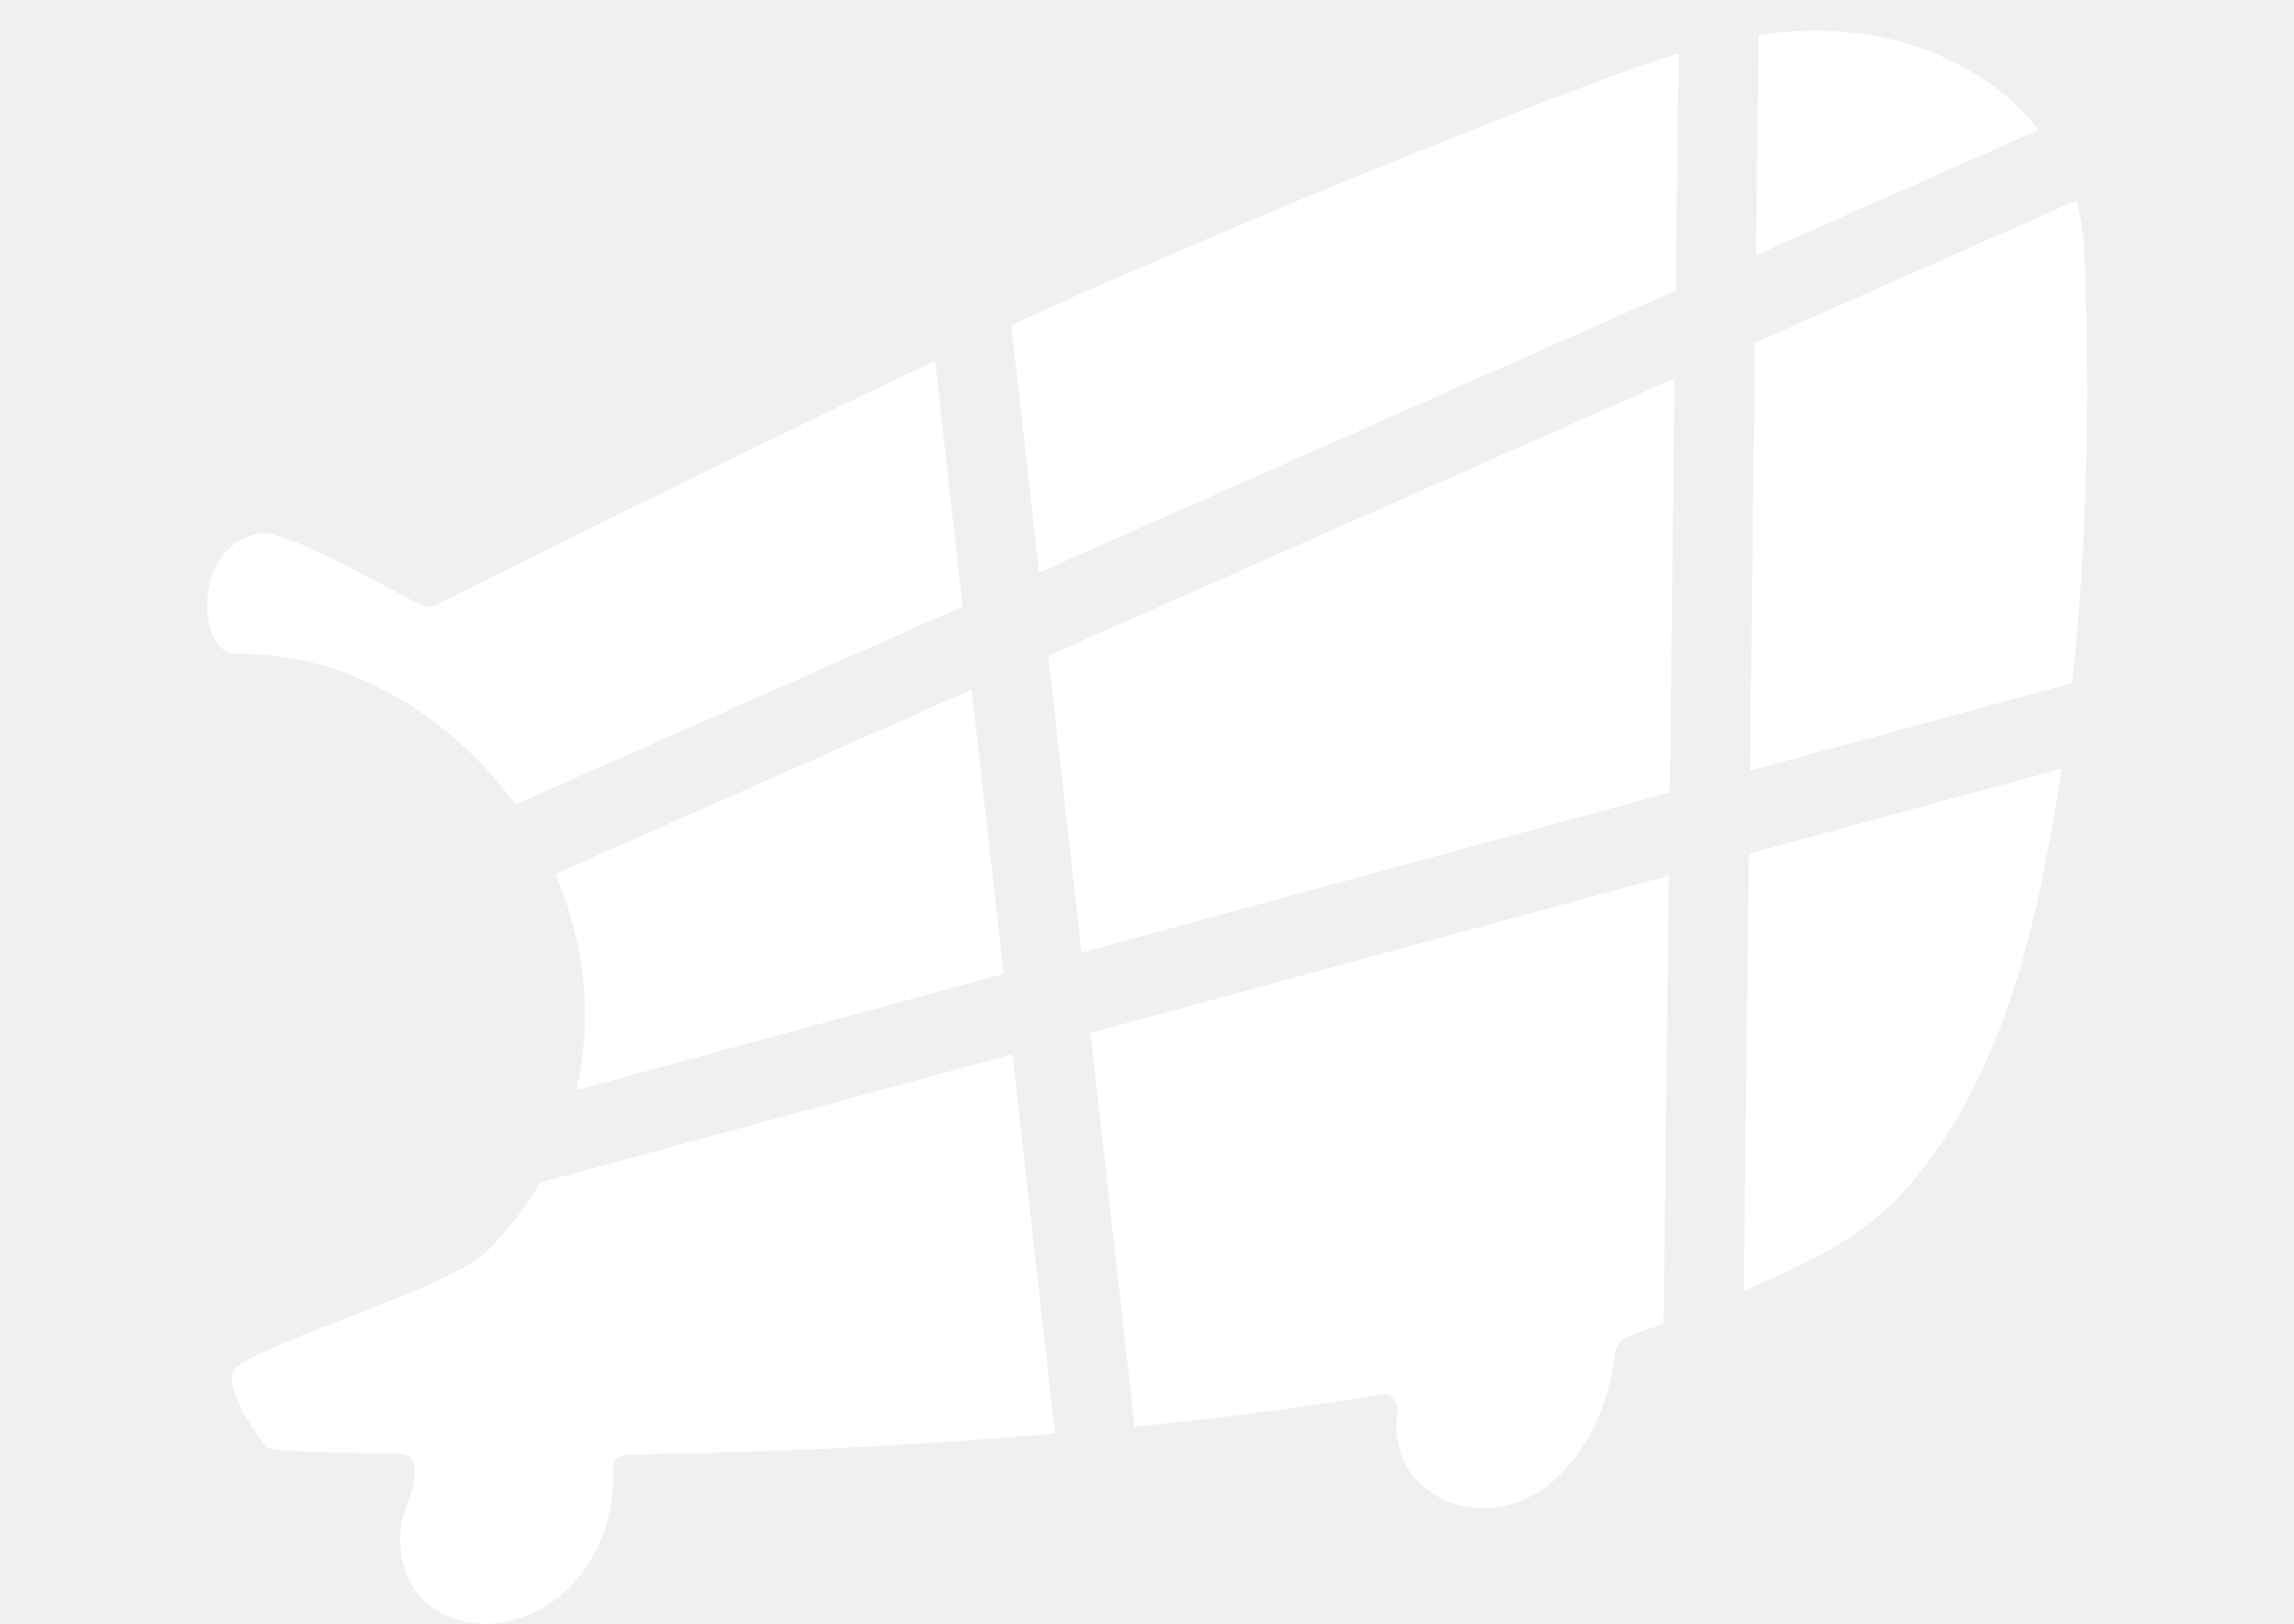
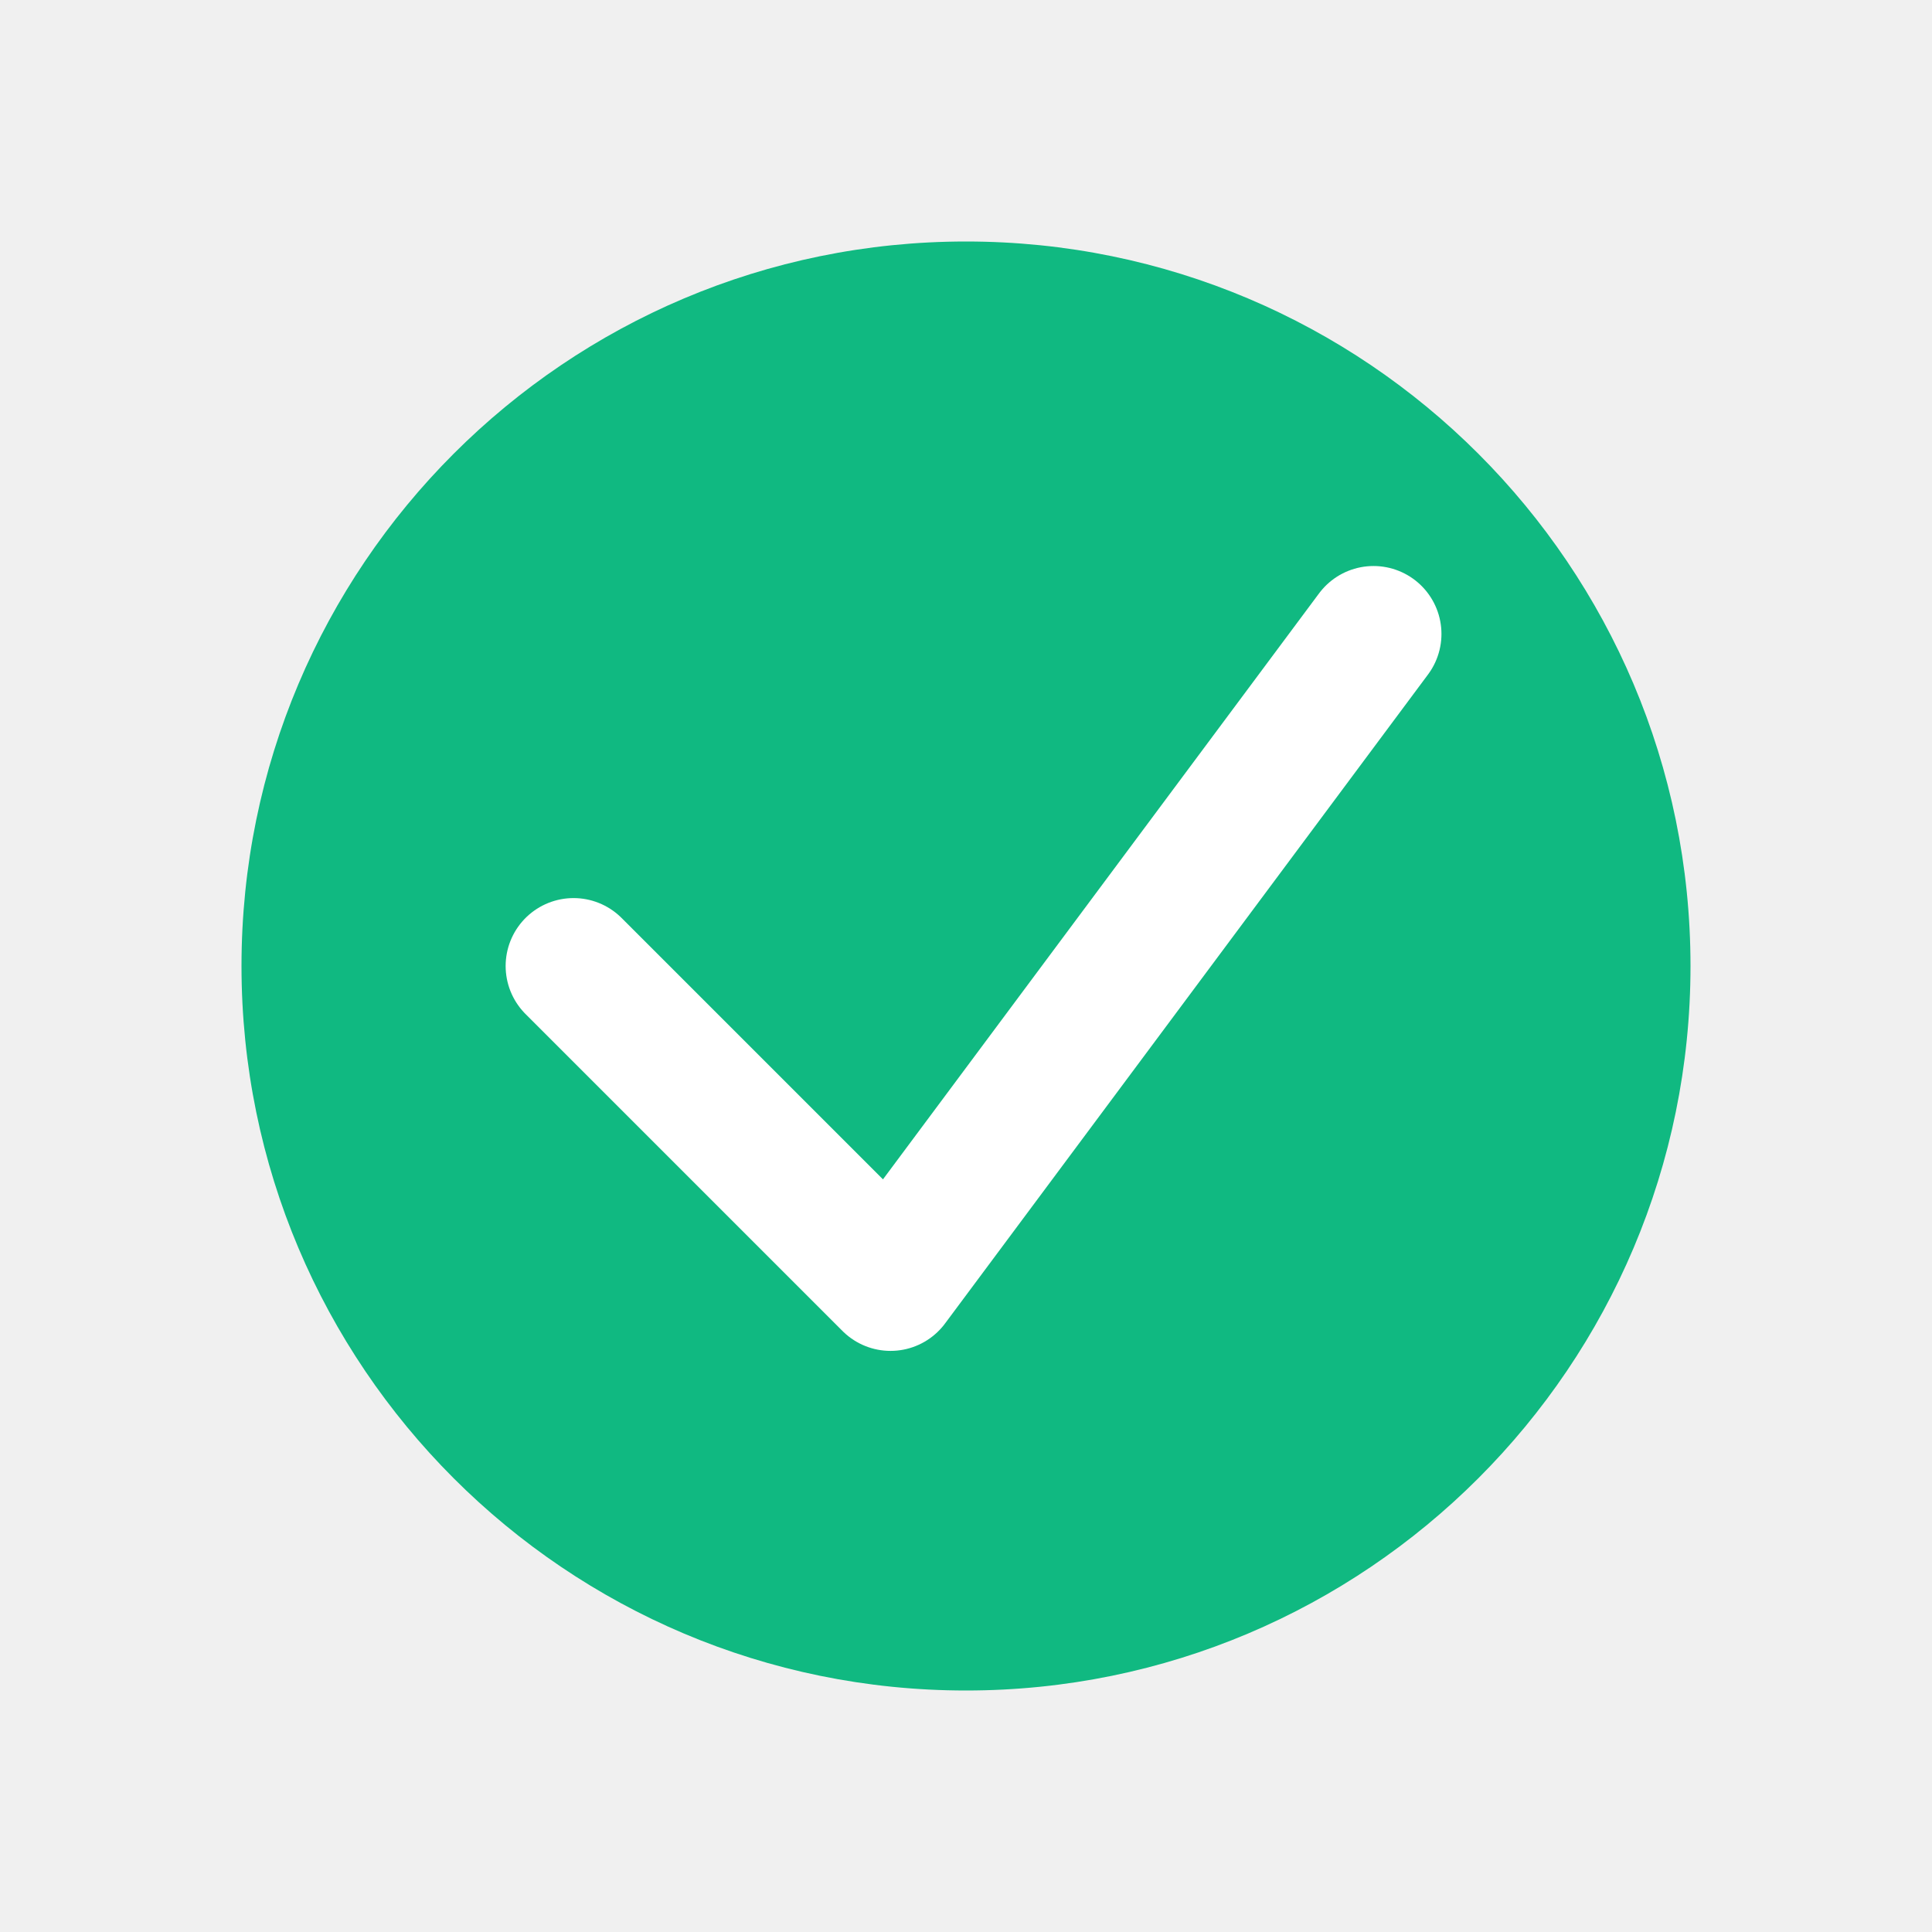
- <svg xmlns="http://www.w3.org/2000/svg" id="Capa_1" data-name="Capa 1" viewBox="0 0 288.1 203.96">
-   <defs>
-     <style>
-       .cls-1 {
-         fill: #fff;
-       }
-     </style>
-   </defs>
-   <path class="cls-1" d="M126.04,122.32l-4.01-35.71-52.29,23.16c3.65,8.42,4.76,17.99,2.66,27.14l53.64-14.59ZM195.16,12.32c-12.82,4.91-25.54,10.07-38.18,15.41-7.33,3.09-14.65,6.23-21.91,9.45-2.69,1.2-5.39,2.42-8.06,3.67l3.48,31.07,79.96-35.42,.36-29.79c-5.29,1.59-10.47,3.64-15.64,5.61Zm-58.21,117.41l5.54,49.46c10.31-1.02,20.63-2.31,30.89-4.04,1.25-.2,2.29,.86,2.11,2.12-.63,4.4,.95,8.04,4.47,10.33,4.13,2.68,9.51,2.29,13.54-.39,2.43-1.62,4.35-3.92,5.83-6.45,1.59-2.74,2.69-5.76,3.22-8.88,.4-2.29,.11-3.28,2.28-4.13,1.17-.47,2.38-.86,3.57-1.3,.17-.07,.36-.13,.53-.2l.66-56.27-72.63,19.75Zm-5.3-47.37l4.17,37.3,73.89-20.11,.6-52.02-78.66,34.83Zm87.99,24.86l-.64,54.93c6.86-3.02,14.01-6.13,19.28-11.63,5.61-5.86,9.68-13.22,12.63-20.73,3.17-8.02,5.11-16.49,6.65-24.99,.49-2.75,.95-5.5,1.33-8.25l-39.24,10.67Zm42.2-73.99c0-.09-.01-.17-.01-.26-.09-2.43-.34-5.23-1.05-7.79l-40.38,17.87-.63,53.75,40.48-11.01c1.88-17.43,2.16-35.03,1.59-52.57Zm-29.28-29.13c-3.98-.43-7.88-.26-11.7,.3l-.33,27.64,35.51-15.73c-5.53-7.03-14.48-11.27-23.48-12.22ZM117.42,45.32c-2.65,1.25-5.29,2.51-7.93,3.78-9.4,4.5-18.76,9.07-28.12,13.68-8.67,4.27-17.33,8.57-25.98,12.89-.56,.27-1.15,.56-1.76,.57-1.13,.04-17.16-9.93-21.14-9.22-8.35,1.48-7.93,15.24-2.72,15.13,4.64-.1,9.28,.77,13.64,2.39,8.54,3.18,15.98,9.15,21.33,16.5l56.15-24.86-3.45-30.85Zm9.74,87.08l-59.33,16.14c-1.76,3.04-3.98,5.93-6.67,8.62-4.51,4.51-26.15,10.67-31.28,14.45-2.85,2.11,3.51,10.15,3.72,10.21,4.04,1.07,16.83,.3,17.75,1.07,.62,.52,.79,1.37,.77,2.18-.06,2.48-1.63,4.6-1.82,7.06-.2,2.66,.3,5.46,1.85,7.63,2.55,3.61,7.58,4.86,11.87,3.85,3.75-.89,7.08-3.27,9.32-6.39,2.51-3.49,3.94-8.26,3.61-12.58-.09-1.05,.74-1.93,1.79-1.95,17.95-.21,35.85-1.13,53.75-2.62l-5.34-47.7Z" />
+ <svg xmlns="http://www.w3.org/2000/svg" width="256" height="256" viewBox="0 0 256 256">
+   <rect width="256" height="256" fill="none" />
+   <circle cx="128" cy="128" r="96" fill="#10B981" />
+   <path d="M76 128L118 170L182 84" fill="none" stroke="#FFFFFF" stroke-width="18" stroke-linecap="round" stroke-linejoin="round" />
</svg>
